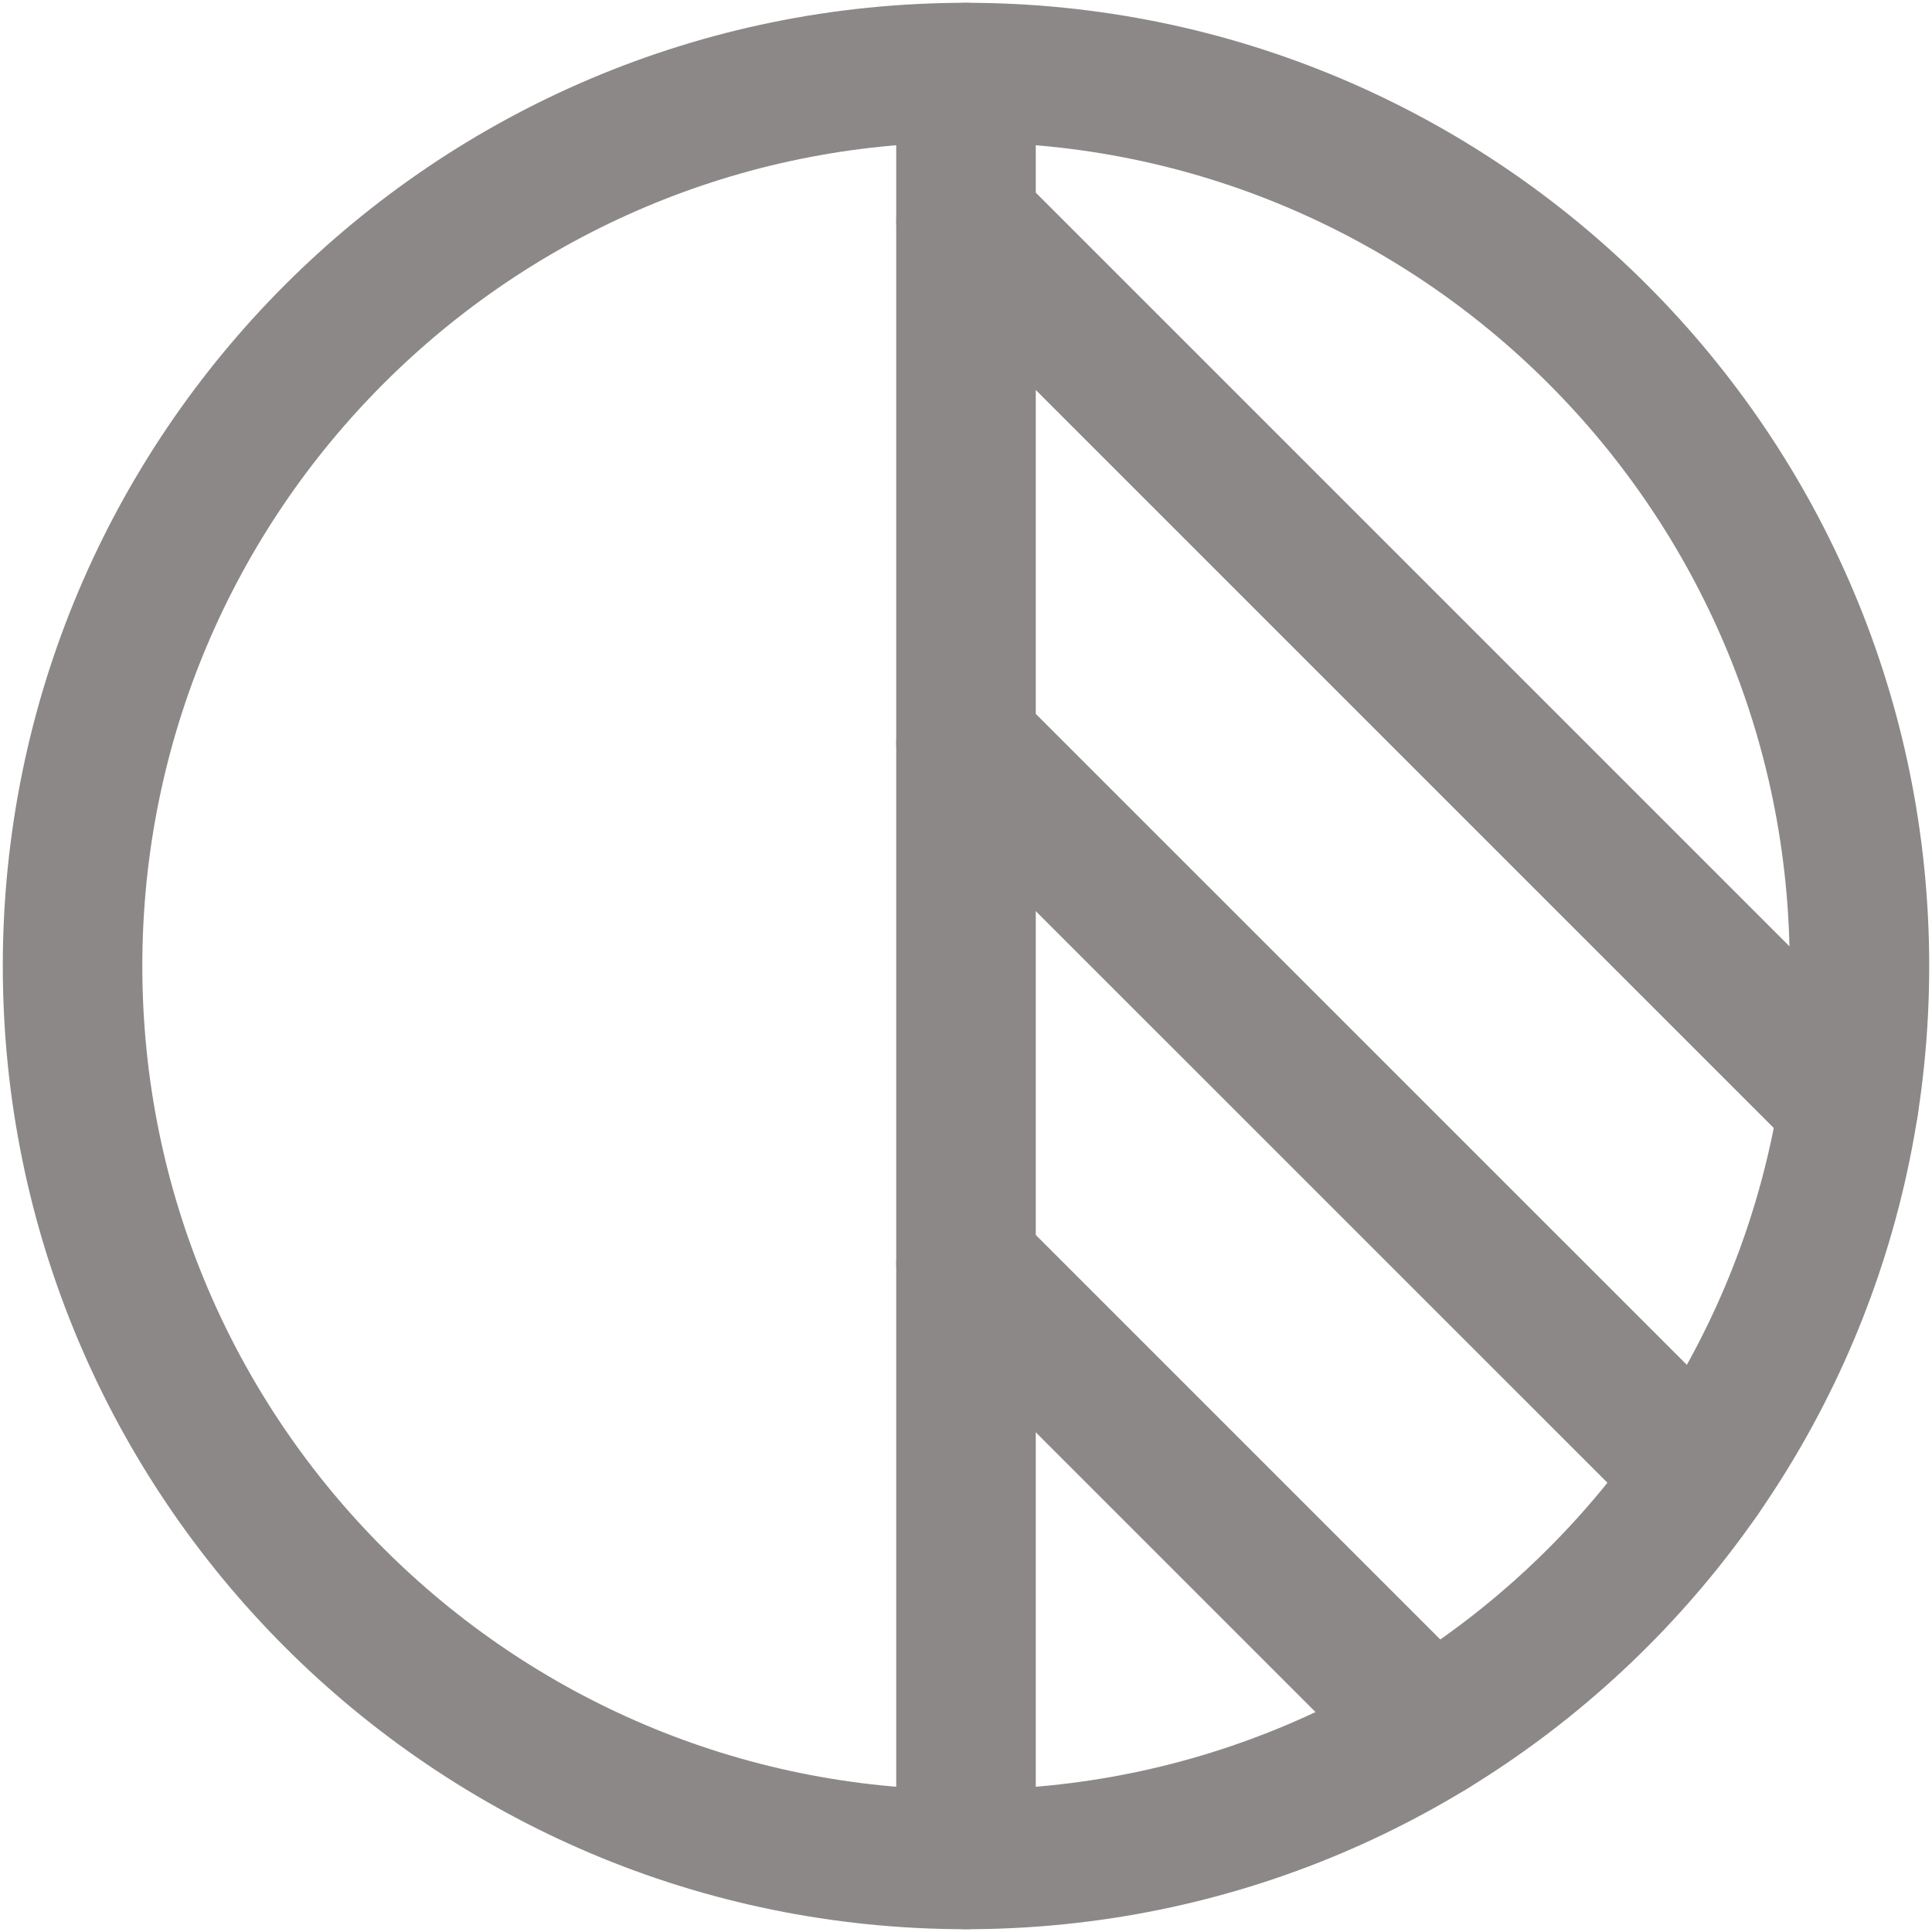
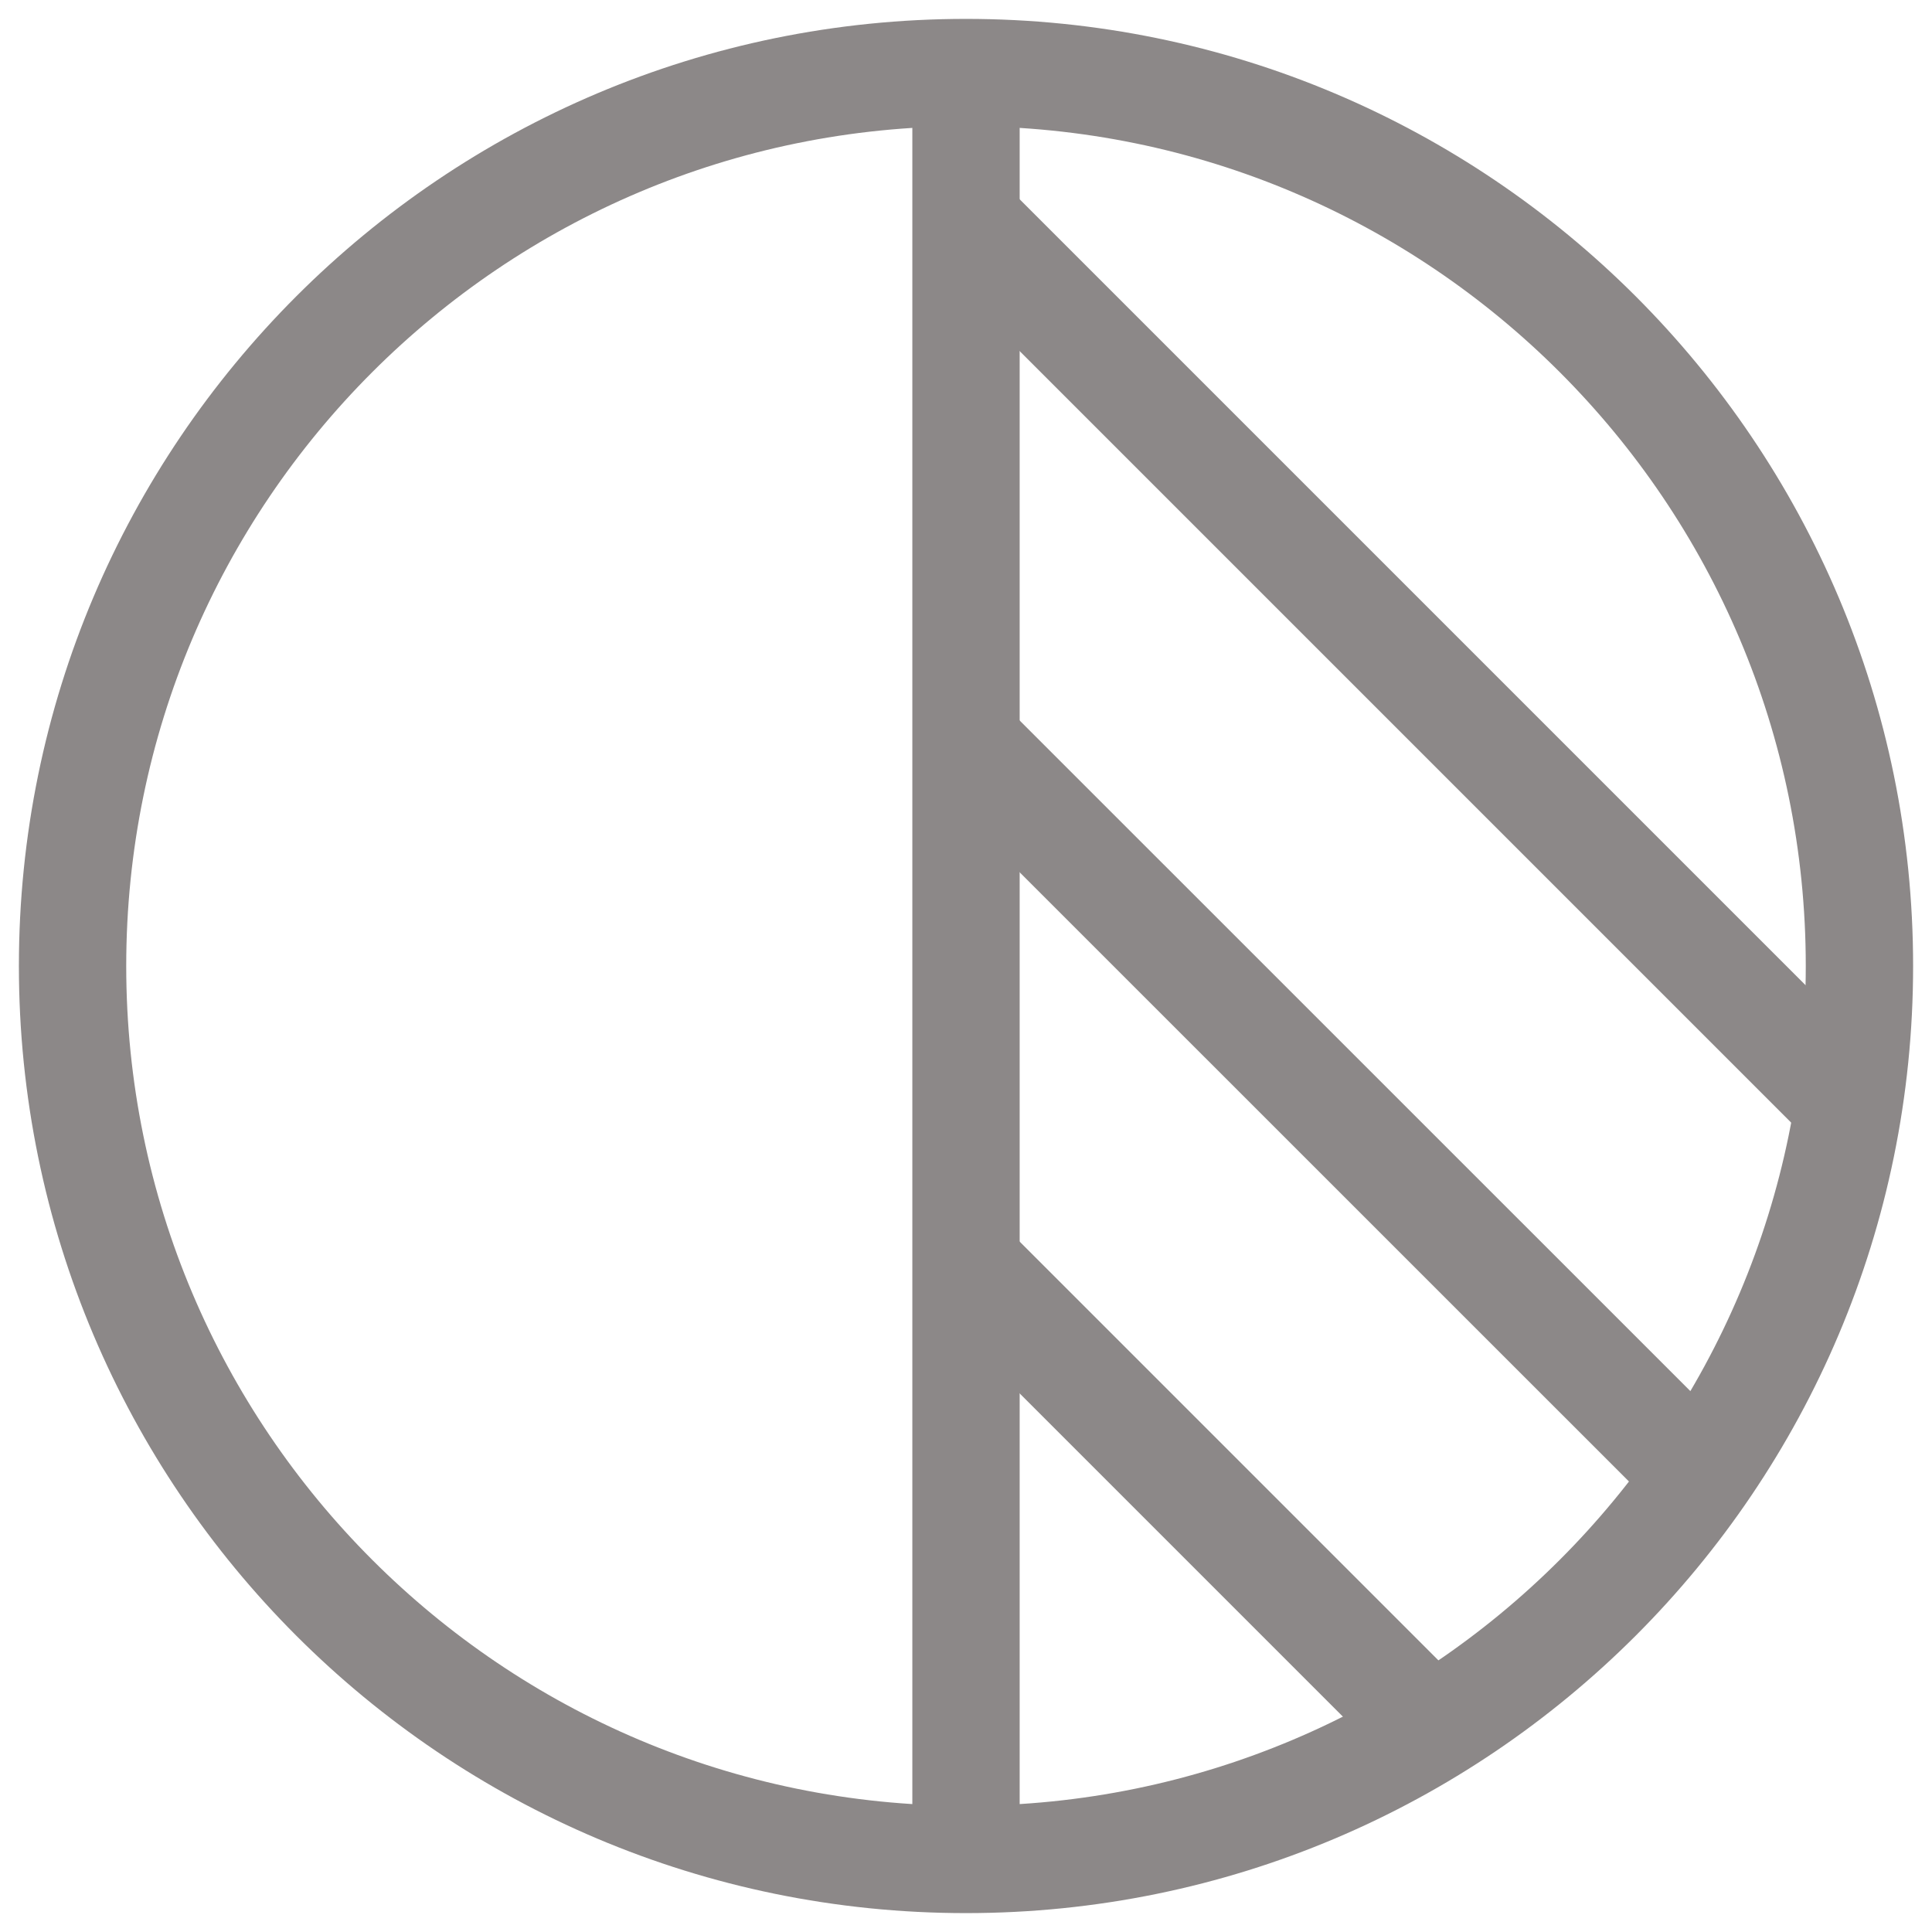
<svg xmlns="http://www.w3.org/2000/svg" width="18" height="18" viewBox="0 0 18 18" fill="none">
-   <path d="M9 17.324C13.597 17.324 17.324 13.597 17.324 9C17.324 4.403 13.597 0.676 9 0.676C4.403 0.676 0.676 4.403 0.676 9C0.676 13.597 4.403 17.324 9 17.324Z" stroke="#8C8888" stroke-width="1.3" stroke-linecap="round" stroke-linejoin="round" />
-   <path d="M9 0.676V17.324" stroke="#8C8888" stroke-width="1.3" stroke-linecap="round" stroke-linejoin="round" />
-   <path d="M9 2.064L17.225 10.289" stroke="#8C8888" stroke-width="1.3" stroke-linecap="round" stroke-linejoin="round" />
-   <path d="M9 6.92L15.834 13.753" stroke="#8C8888" stroke-width="1.3" stroke-linecap="round" stroke-linejoin="round" />
-   <path d="M9 11.775L13.333 16.108" stroke="#8C8888" stroke-width="1.3" stroke-linecap="round" stroke-linejoin="round" />
+   <path d="M9 17.324C13.597 17.324 17.324 13.597 17.324 9C17.324 4.403 13.597 0.676 9 0.676C4.403 0.676 0.676 4.403 0.676 9C0.676 13.597 4.403 17.324 9 17.324Z" stroke="#8C8888" strokeWidth="1.3" strokeLinecap="round" strokeLinejoin="round" />
+   <path d="M9 0.676V17.324" stroke="#8C8888" strokeWidth="1.3" strokeLinecap="round" strokeLinejoin="round" />
+   <path d="M9 2.064L17.225 10.289" stroke="#8C8888" strokeWidth="1.3" strokeLinecap="round" strokeLinejoin="round" />
+   <path d="M9 6.92L15.834 13.753" stroke="#8C8888" strokeWidth="1.3" strokeLinecap="round" strokeLinejoin="round" />
+   <path d="M9 11.775L13.333 16.108" stroke="#8C8888" strokeWidth="1.3" strokeLinecap="round" strokeLinejoin="round" />
</svg>
